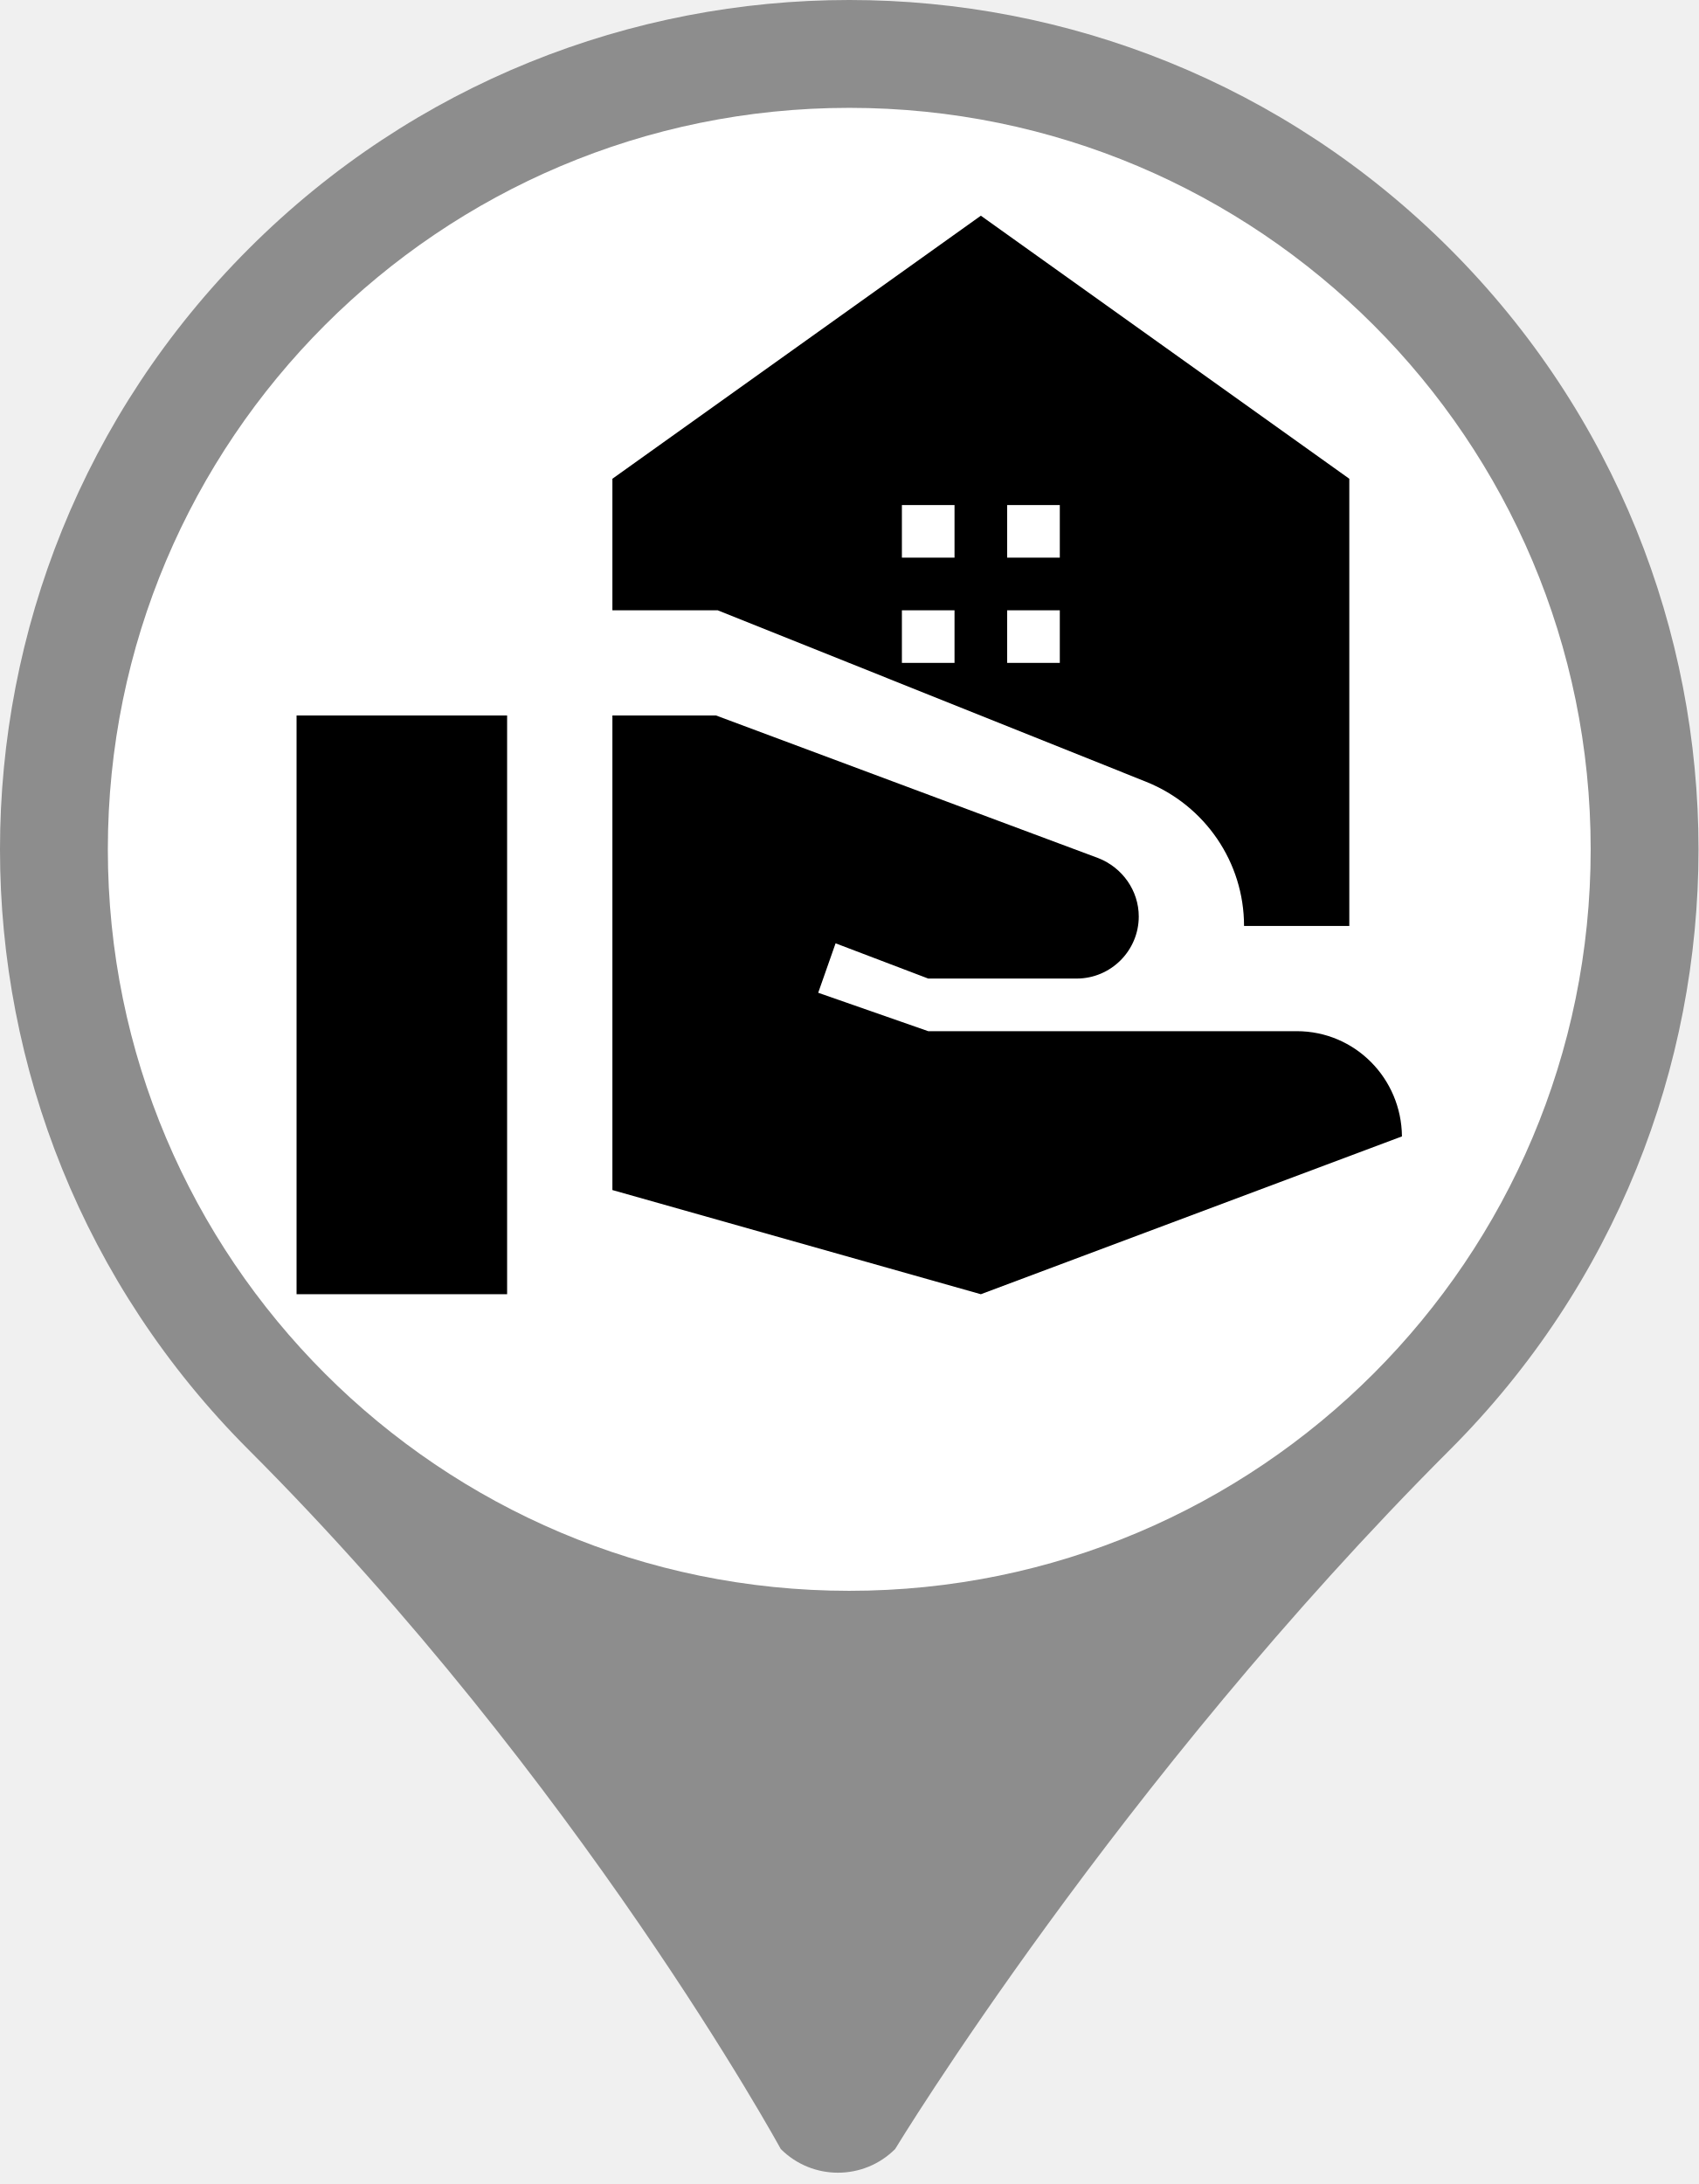
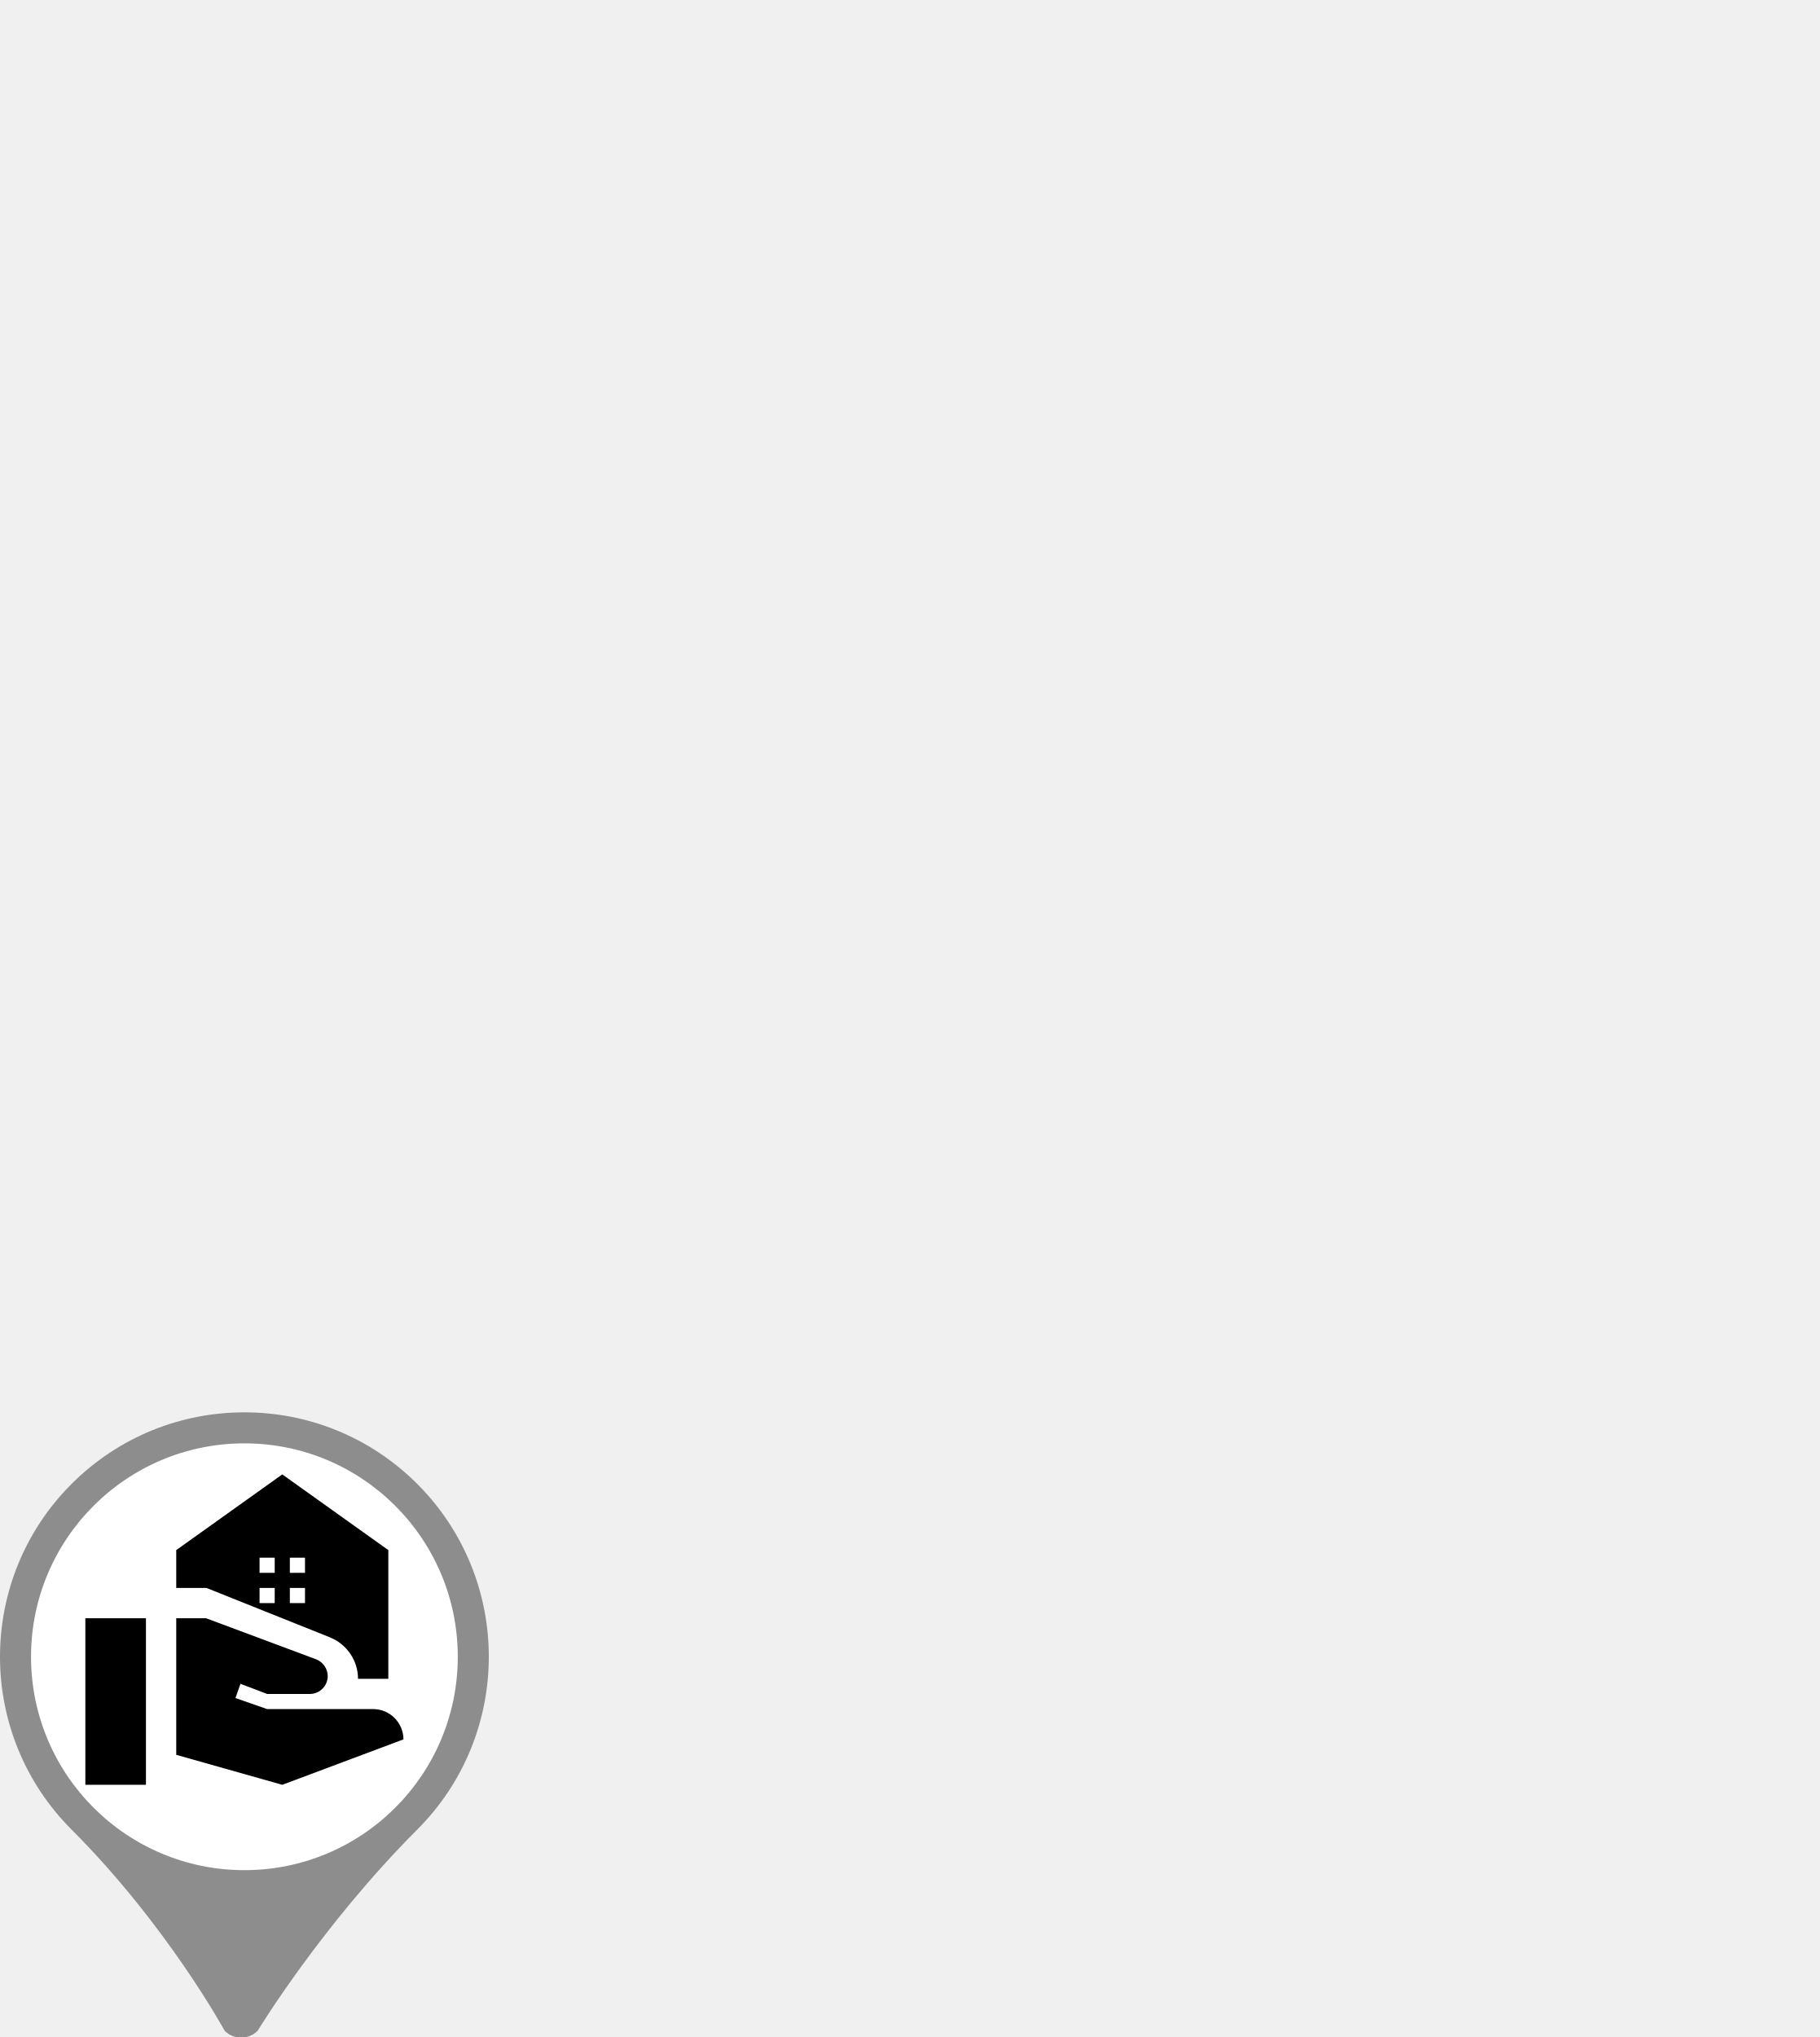
- <svg xmlns="http://www.w3.org/2000/svg" width="126" height="162" viewBox="0 0 126 162" fill="none">
-   <path d="M18.452 18.452C43.055 -6.151 82.945 -6.151 107.548 18.452C132.151 43.055 132.151 82.945 107.548 107.548C82.945 132.151 66.404 159.405 66.404 159.405C64.061 161.748 60.262 161.748 57.919 159.405C57.919 159.405 43.055 132.151 18.452 107.548C-6.151 82.945 -6.151 43.055 18.452 18.452Z" fill="#8D8D8D" />
-   <circle cx="63" cy="63" r="55" fill="white" />
-   <path d="M22 96H37.619V53.073H22V96ZM96.191 76.488H68.857L60.696 73.639L61.985 69.971L68.857 72.585H79.869C82.407 72.585 84.476 70.517 84.476 67.981C84.476 66.068 83.266 64.351 81.469 63.649L53.121 53.073H45.429V88.273L72.762 96L104 84.293C103.961 80 100.525 76.488 96.191 76.488ZM72.762 16L45.429 35.512V45.268H53.238L85.023 57.99C89.396 59.746 92.286 63.961 92.286 68.683H100.095V35.512L72.762 16ZM70.809 49.171H66.905V45.268H70.809V49.171ZM70.809 41.366H66.905V37.463H70.809V41.366ZM78.619 49.171H74.714V45.268H78.619V49.171ZM78.619 41.366H74.714V37.463H78.619V41.366Z" fill="black" />
+ <svg xmlns="http://www.w3.org/2000/svg" width="469" height="525" viewBox="0 0 469 525" fill="none">
+   <g clip-path="url(#clip0_1703_52)">
+     <path d="M18.452 382.452C43.055 357.849 82.945 357.849 107.548 382.452C132.151 407.055 132.151 446.945 107.548 471.548C82.945 496.151 66.404 523.405 66.404 523.405C64.061 525.748 60.262 525.748 57.919 523.405C57.919 523.405 43.055 496.151 18.452 471.548C-6.151 446.945 -6.151 407.055 18.452 382.452Z" fill="#8D8D8D" />
+     <circle cx="63" cy="427" r="55" fill="white" />
+     <path d="M22 460H37.619V417.073H22V460ZM96.191 440.488H68.857L60.696 437.639L61.985 433.971L68.857 436.585H79.869C82.407 436.585 84.476 434.517 84.476 431.98C84.476 430.068 83.266 428.351 81.469 427.649L53.121 417.073H45.429V452.273L72.762 460L104 448.293C103.961 444 100.525 440.488 96.191 440.488ZM72.762 380L45.429 399.512V409.268H53.238L85.023 421.99C89.396 423.746 92.286 427.961 92.286 432.683H100.095V399.512L72.762 380ZM70.809 413.171H66.905V409.268H70.809V413.171ZM70.809 405.366H66.905V401.463H70.809V405.366ZM78.619 413.171H74.714V409.268H78.619V413.171ZM78.619 405.366H74.714V401.463H78.619V405.366Z" fill="black" />
+   </g>
+   <defs>
+     <clipPath id="clip0_1703_52">
+       <rect width="469" height="525" fill="white" />
+     </clipPath>
+   </defs>
</svg>
